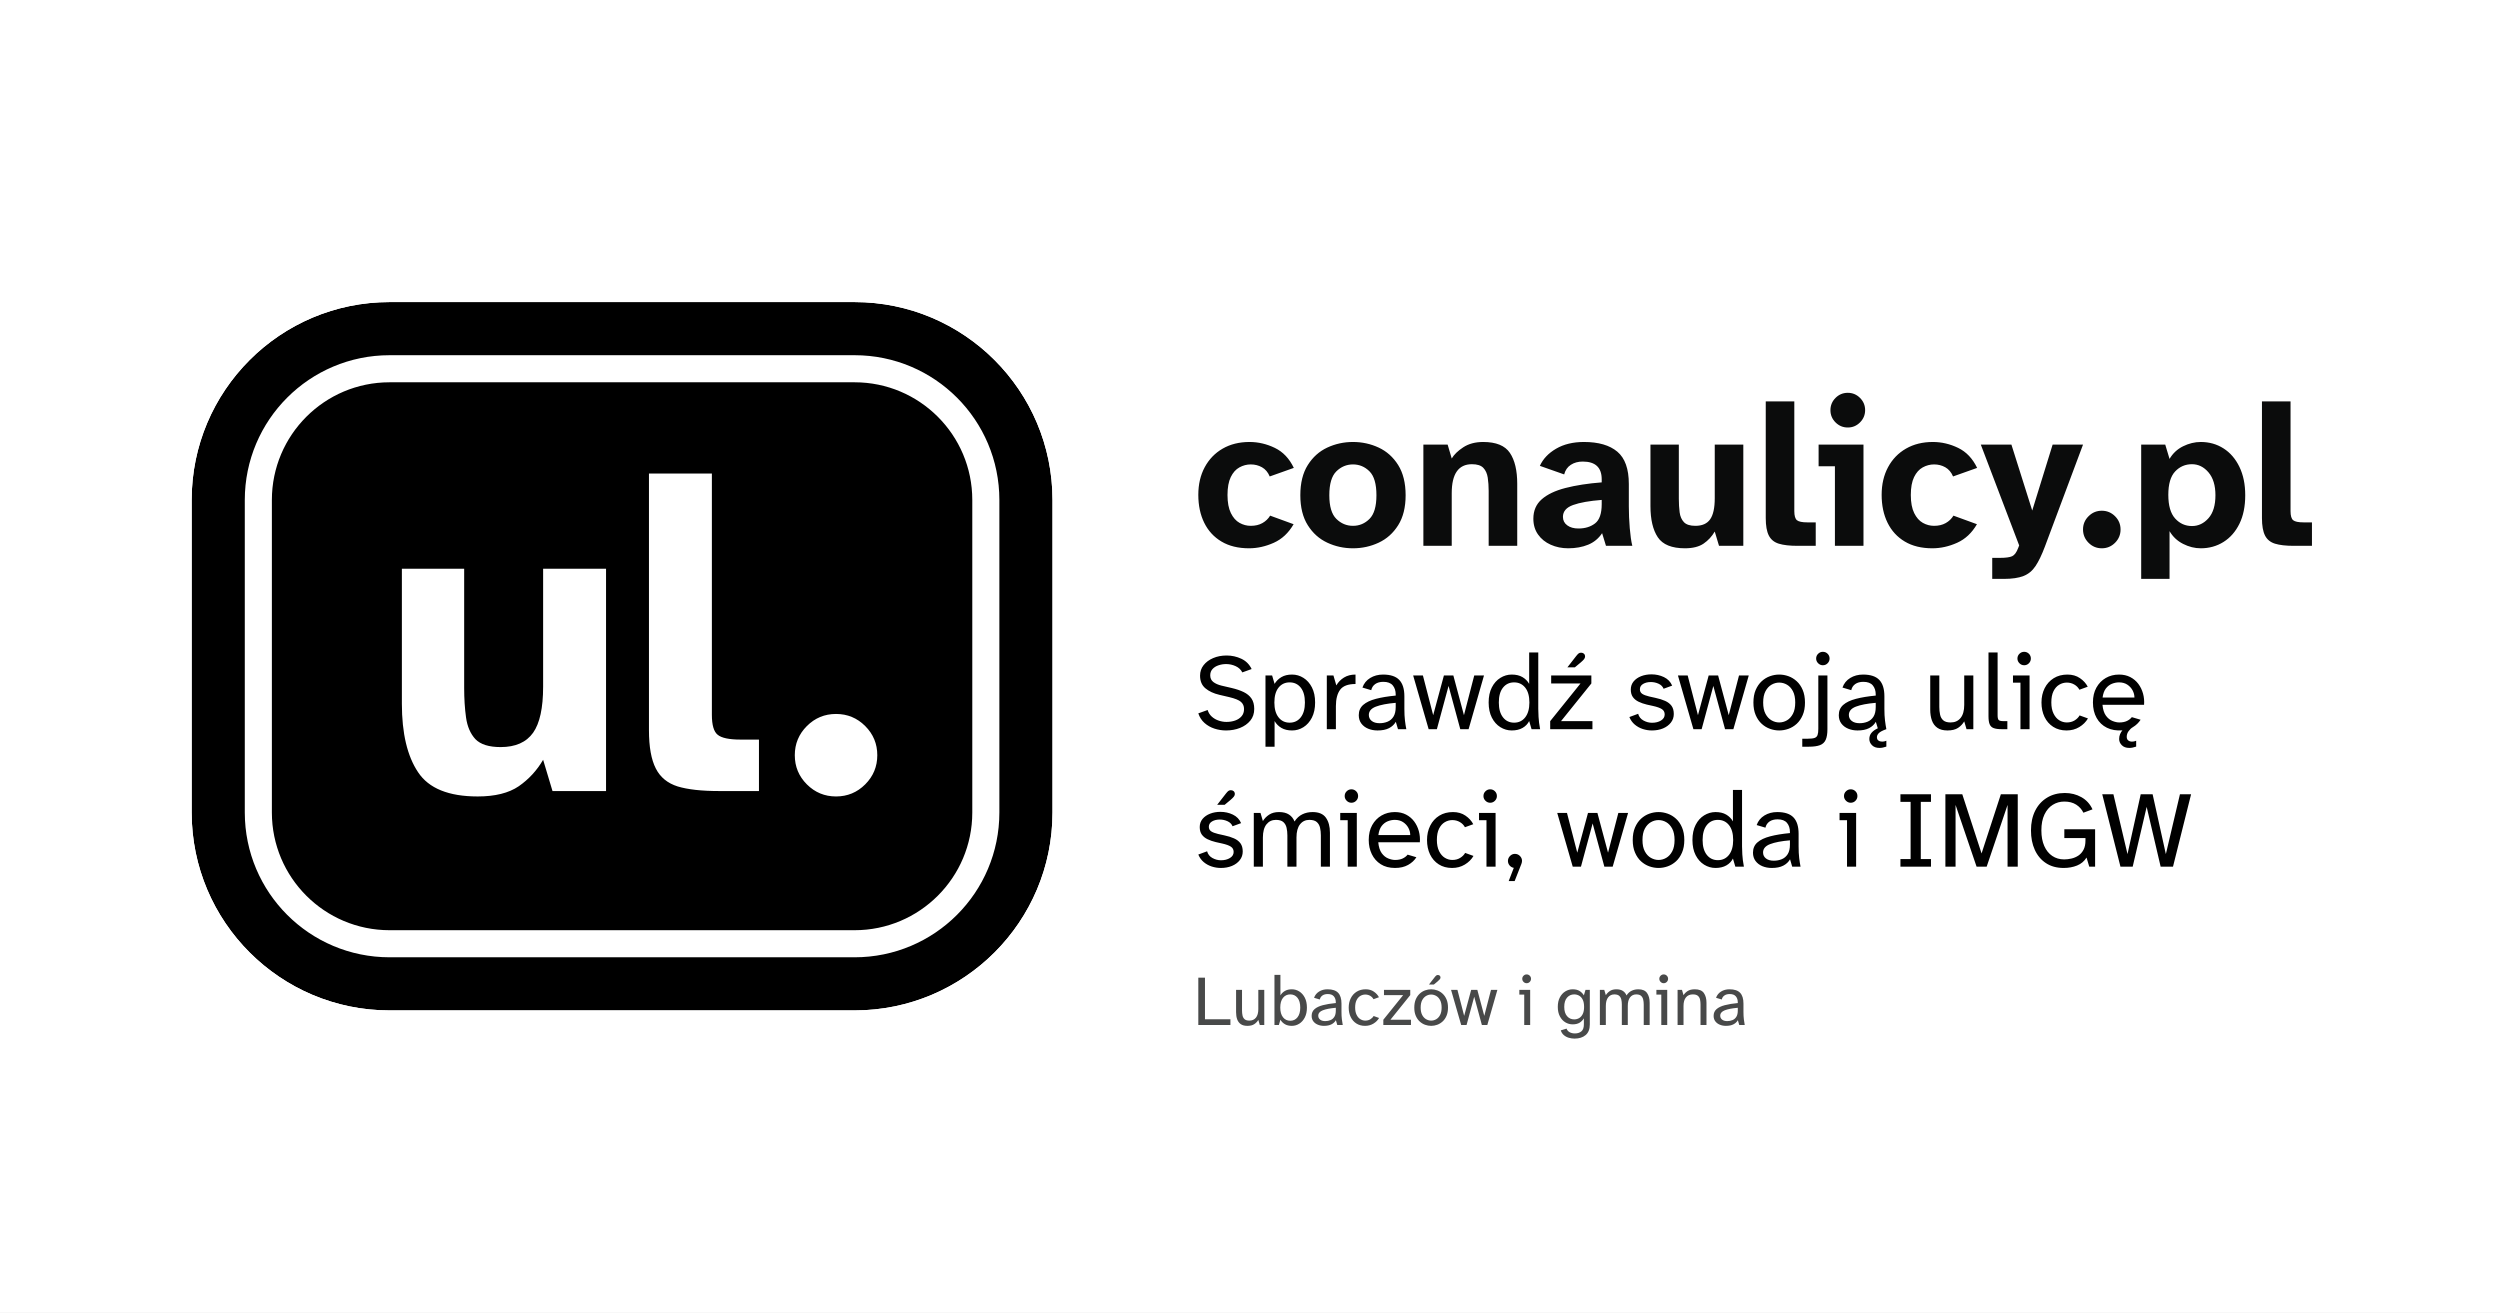
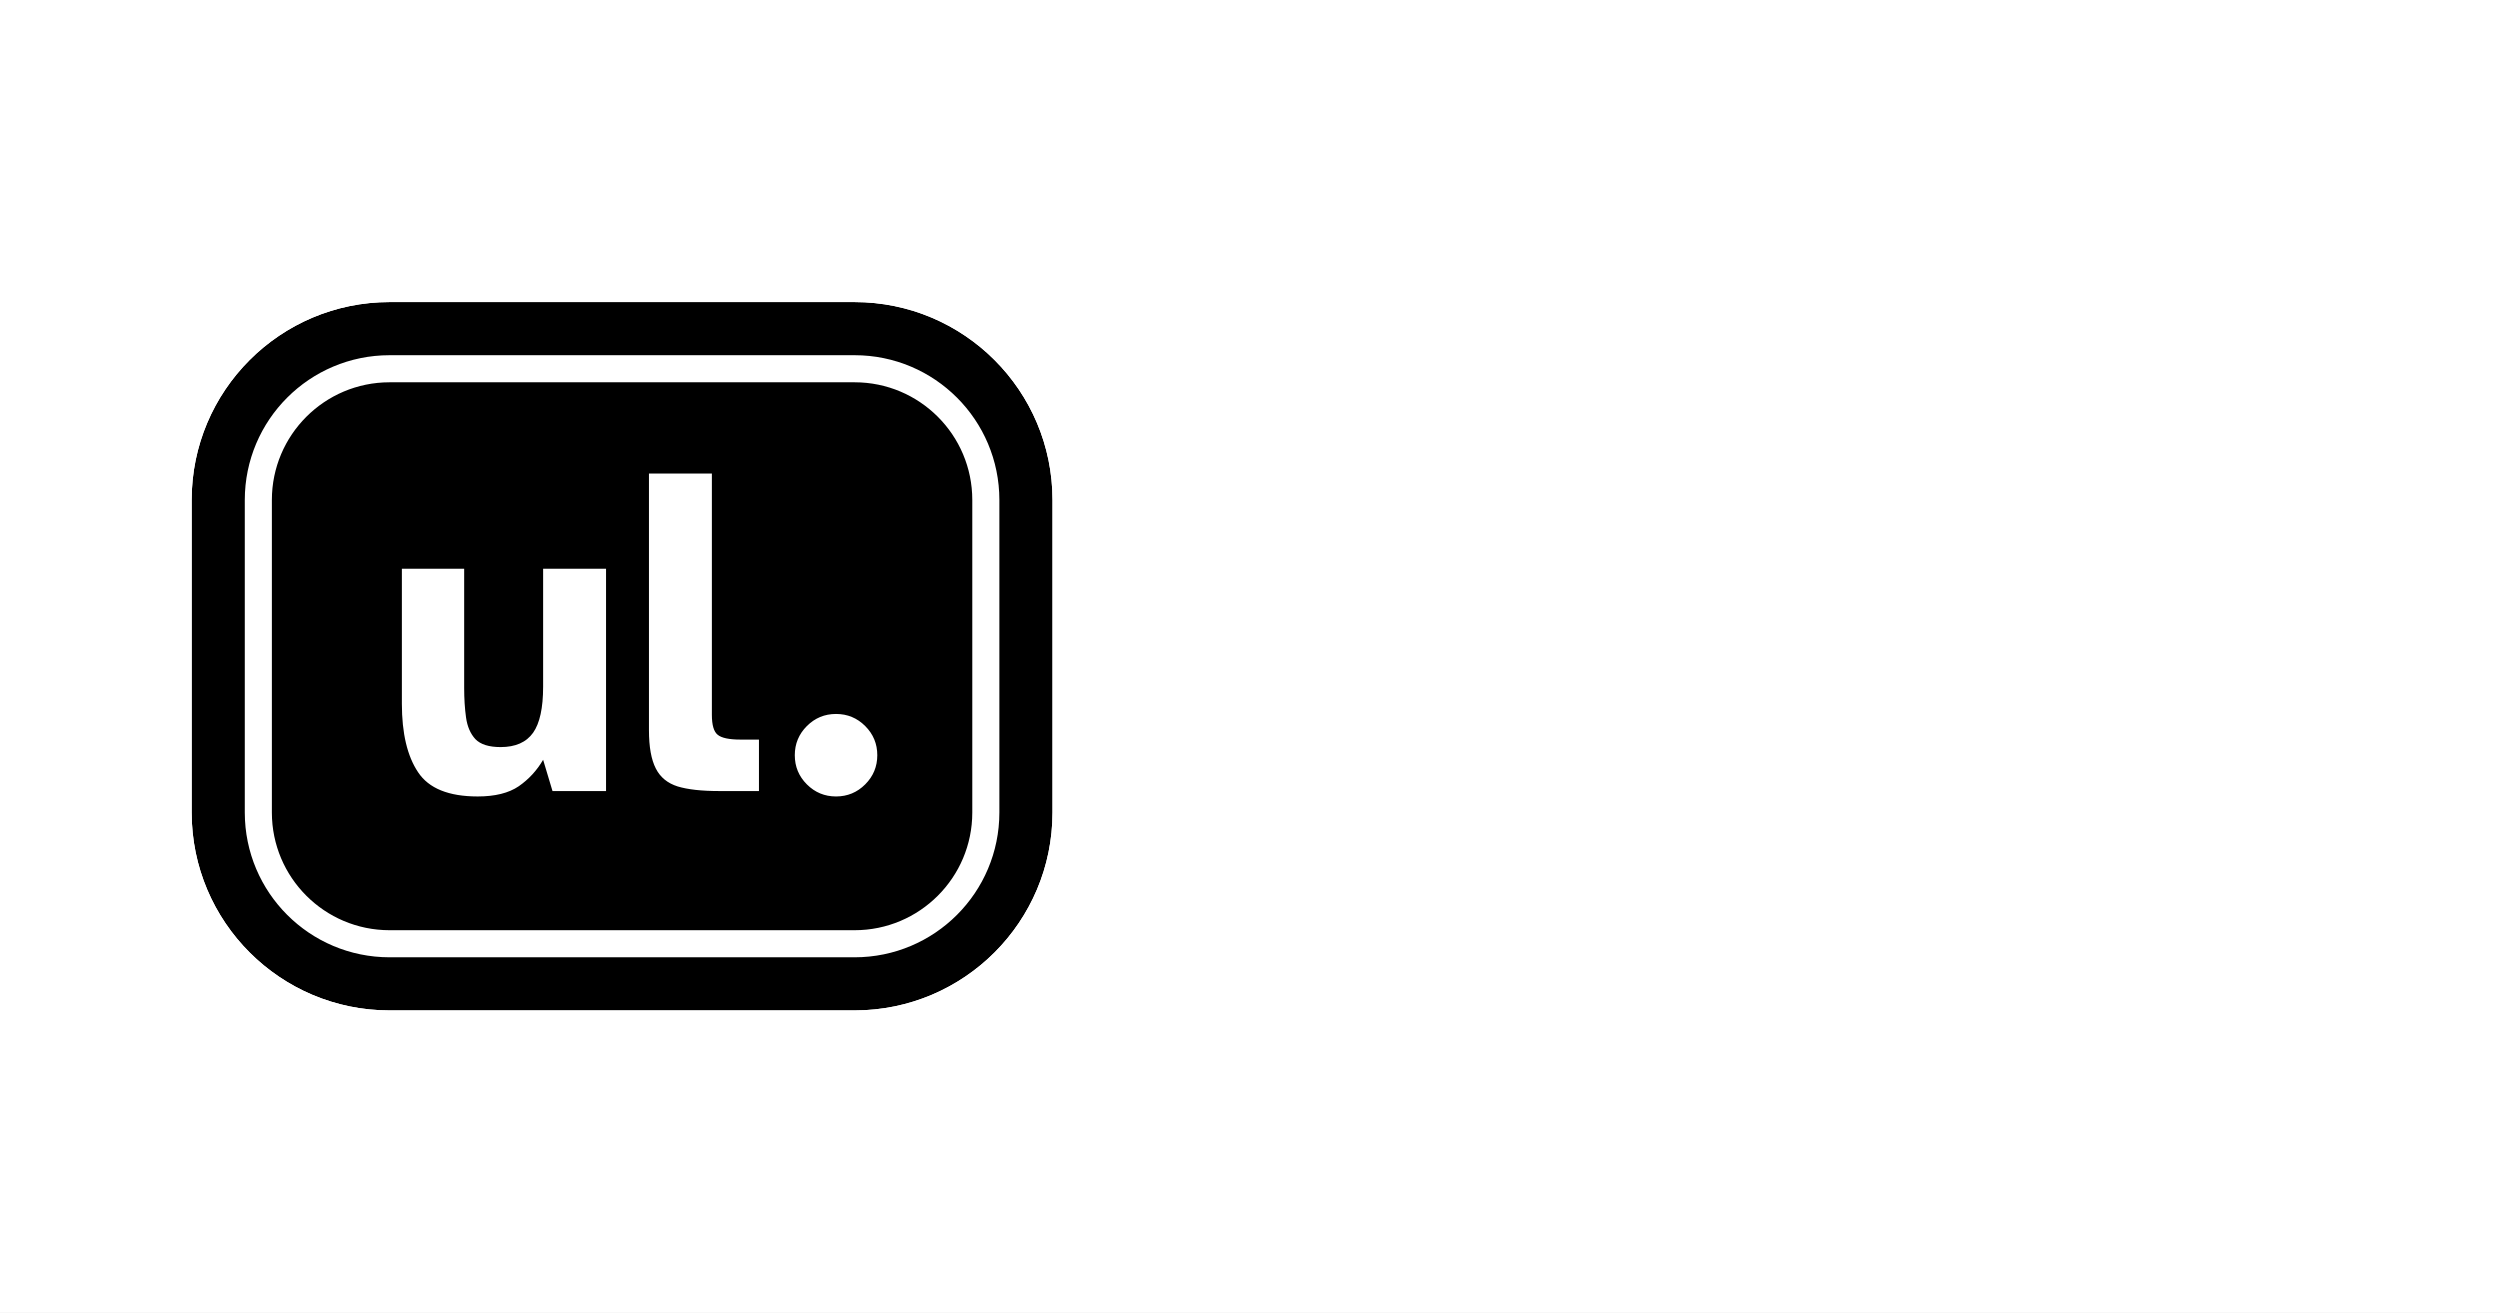
- <svg xmlns="http://www.w3.org/2000/svg" width="1200" height="630" aria-label="conaulicy.pl: sprawdź swoją ulicę – śmieci, woda i ostrzeżenia IMGW" viewBox="0 0 1200 630">
+ <svg xmlns="http://www.w3.org/2000/svg" width="1200" height="630" aria-label="SHARE_CARD_TEXT" viewBox="0 0 1200 630">
  <defs>
    <mask id="og" width="41.32" height="34" x="0" y="0" maskUnits="userSpaceOnUse">
      <path fill="#fff" d="M9.5 0h22.32a9.5 9.5 0 0 1 9.5 9.5v15a9.5 9.5 0 0 1-9.5 9.5H9.5A9.5 9.5 0 0 1 0 24.5v-15A9.5 9.5 0 0 1 9.5 0" />
      <path fill="none" stroke="#000" stroke-width="1.3" d="M9.5 3.2h22.32a6.3 6.3 0 0 1 6.3 6.3v15a6.3 6.3 0 0 1-6.3 6.3H9.5a6.3 6.3 0 0 1-6.3-6.3v-15a6.3 6.3 0 0 1 6.3-6.3Z" />
      <path d="M13.73 23.73q-2.09 0-2.86-1.16-.78-1.16-.78-3.29V12.8h2.99v5.72q0 .78.09 1.42.09.65.45 1.04.37.38 1.21.38 1.07 0 1.56-.69.48-.68.48-2.21V12.8h3.02v10.67h-2.57l-.45-1.5q-.45.77-1.17 1.27-.72.49-1.97.49m11.58-.26q-1.25 0-1.98-.22-.73-.23-1.05-.86-.33-.64-.33-1.84V8.23h3.02v11.58q0 .74.28.96.28.23 1.09.23h.89v2.47Zm5.62.26q-.82 0-1.4-.58t-.58-1.4.58-1.4 1.4-.58 1.4.58.58 1.4-.58 1.4-1.4.58" />
    </mask>
  </defs>
  <path fill="#fff" d="M0 0h1200v630H0z" />
  <path fill="currentColor" d="M9.5 0h22.32a9.5 9.5 0 0 1 9.5 9.5v15a9.5 9.5 0 0 1-9.5 9.5H9.5A9.5 9.5 0 0 1 0 24.5v-15A9.5 9.5 0 0 1 9.5 0" mask="url(#og)" transform="matrix(10 0 0 10 92 145)" />
-   <path fill="#0b0c0c" d="M599.58 263.18q-7.83 0-13.27-3.24-5.44-3.23-8.28-9.01t-2.84-13.41q0-7.55 3.09-13.28t8.62-8.91 12.88-3.18q6.26 0 12.14 2.84t9.11 9.6l-11.56 4.11q-1.27-3.03-3.72-4.41-2.45-1.37-5.39-1.37-2.84 0-5.43 1.42-2.6 1.42-4.16 4.65-1.57 3.24-1.57 8.62 0 5.39 1.62 8.67 1.61 3.28 4.16 4.7t5.38 1.42q3.24 0 5.59-1.32t3.72-3.57l11.26 4.11q-3.62 6.27-9.5 8.91t-11.85 2.65m49.85 0q-6.56 0-12.34-2.7-5.78-2.69-9.35-8.37-3.58-5.68-3.58-14.4 0-8.81 3.58-14.49 3.57-5.68 9.35-8.38 5.78-2.69 12.34-2.69t12.34 2.69 9.35 8.38 3.58 14.49q0 8.72-3.58 14.4-3.57 5.68-9.35 8.37-5.78 2.7-12.34 2.7m0-10.78q4.6 0 7.93-3.33t3.33-11.36q0-8.13-3.33-11.46t-7.93-3.33-7.98 3.33-3.38 11.46q0 8.03 3.38 11.36t7.98 3.33m33.79 9.6v-48.58h11.65l1.96 6.66q1.67-2.84 5.54-5.38t9.55-2.55q9.3 0 12.83 5.24t3.52 14.84V262h-13.71v-26.35q0-3.42-.44-6.36t-2.11-4.7q-1.66-1.77-5.48-1.77-9.7 0-9.7 13.91V262Zm69.54 1.18q-4.61 0-8.43-1.72-3.82-1.71-6.07-4.9-2.25-3.18-2.25-7.59 0-5.77 4.01-9.3t11.41-5.44 17.39-2.69v-1.47q0-8.52-9.11-8.52-3.33 0-5.73 1.57t-3.18 4.6l-11.66-4.11q2.25-5 7.79-8.23t13.37-3.23q10.48 0 16.01 4.65t5.53 15.52v10.78q0 5.09.44 10.38t1.23 8.52h-12.64l-1.86-6.07q-2.54 3.82-6.71 5.53t-9.54 1.72m4.89-9.5q4.8 0 7.98-2.45t3.19-9.21v-2.06q-8.91.69-13.76 2.45t-4.85 5.68q0 2.55 2.06 4.07 2.05 1.52 5.38 1.52m51.13 9.5q-9.5 0-13.03-5.29t-3.53-14.99v-29.48h13.62v26.05q0 3.53.39 6.47t2.06 4.7 5.48 1.76q4.9 0 7.1-3.13 2.21-3.14 2.21-10.09v-25.76h13.71V262h-11.66l-2.05-6.86q-2.06 3.53-5.34 5.78t-8.96 2.26m54.06-1.18q-5.68 0-9.01-1.03t-4.8-3.92-1.47-8.37v-56.02h13.71v52.69q0 3.33 1.27 4.36 1.28 1.03 5 1.03h4.01V262Zm17.92 0v-38.2h-7.83v-10.38h21.54V262Zm6.17-56.8q-3.43 0-5.88-2.45t-2.44-5.88 2.44-5.87q2.45-2.45 5.88-2.45t5.88 2.45 2.45 5.87-2.45 5.88-5.88 2.45m40.64 57.98q-7.83 0-13.27-3.24-5.43-3.23-8.27-9.01t-2.84-13.41q0-7.55 3.08-13.28t8.62-8.91 12.88-3.18q6.27 0 12.14 2.84t9.11 9.6l-11.55 4.11q-1.28-3.03-3.73-4.41-2.44-1.37-5.38-1.37-2.84 0-5.44 1.42-2.59 1.42-4.16 4.65t-1.57 8.62 1.62 8.67 4.16 4.7 5.39 1.42q3.23 0 5.58-1.32t3.72-3.57l11.27 4.11q-3.63 6.27-9.5 8.91t-11.86 2.65m28.7 14.69v-10.09h3.53q4.31 0 6.02-.79 1.71-.78 2.89-3.91l.49-1.28-18.41-48.38h14.69l9.99 31.64 9.79-31.64h14.59l-18.31 48.97q-2.25 5.98-4.51 9.35-2.25 3.38-5.77 4.75-3.53 1.38-9.41 1.38Zm52.59-14.69q-3.72 0-6.36-2.65t-2.65-6.37 2.65-6.36q2.64-2.65 6.36-2.65t6.37 2.65q2.64 2.64 2.64 6.36t-2.64 6.37-6.37 2.65m18.91 14.69v-64.45h11.55l2.06 6.86q2.35-4.02 6.51-6.07t8.47-2.06q6.08 0 10.92 3.08t7.64 8.87 2.79 13.61q0 8.03-2.79 13.71t-7.64 8.72q-4.84 3.04-10.92 3.04-4.31 0-8.47-2.11t-6.51-6.12v22.92Zm24.38-25.37q4.6 0 7.93-3.77t3.33-11.02q0-7.05-3.33-10.97t-7.93-3.92q-4.8 0-8.08 3.48t-3.28 11.22 3.28 11.36 8.08 3.62m48.87 9.5q-5.68 0-9.01-1.03t-4.8-3.92-1.47-8.37v-56.02h13.72v52.69q0 3.33 1.27 4.36t4.99 1.03h4.02V262Z" />
-   <path fill="currentColor" d="M588.51 350.62q-2.86 0-5.57-.88-2.7-.88-4.76-2.7t-2.99-4.63l4.48-1.61q.57 1.92 2 3.19 1.43 1.28 3.3 1.9 1.87.63 3.74.63 2.29 0 4.19-.68t3.07-2.05 1.17-3.46q0-2.13-1.48-3.43-1.49-1.3-5.65-2.29l-4.68-1.09q-4.21-.99-6.76-3.15t-2.54-6.06q0-2.86 1.69-5.02t4.57-3.4 6.48-1.25q3.74 0 7.07 1.56t4.94 4.94l-4.47 1.61q-.99-1.97-3.18-2.99-2.18-1.01-4.57-1.01-1.93 0-3.69.6-1.77.59-2.86 1.79-1.1 1.2-1.1 3.02 0 2.08 1.51 3.22t3.9 1.72l4.89 1.14q3.33.78 5.75 1.95t3.74 3.09q1.33 1.93 1.33 5 0 3.32-1.88 5.61t-4.94 3.51-6.7 1.22m18.92 7.8v-34.21h3.18l1.19 4.05q1.2-2.02 3.28-3.25 2.08-1.22 5.09-1.22 2.97 0 5.49 1.59 2.52 1.58 4.06 4.57t1.53 7.26q0 4.21-1.53 7.23-1.54 3.01-4.06 4.6t-5.49 1.58q-3.01 0-5.09-1.22t-3.28-3.3v12.32Zm11.6-11.54q3.33 0 5.33-2.55t2-7.12q0-4.63-2-7.15t-5.33-2.52-5.33 2.52-2 7.15q0 4.57 2 7.12t5.33 2.55m17.84 3.12v-25.79h3.17l1.4 4.78q1.35-2.34 3.67-3.77t5.54-1.43v4.53q-5.31 0-7.36 2.73t-2.06 7.87V350Zm24.33.62q-2.44 0-4.5-.85-2.05-.86-3.27-2.5t-1.22-3.98q0-3.07 2.13-4.94t6.11-2.91 9.49-1.56v-.47q0-2.75-1.43-4.44t-4.5-1.69q-2.39 0-3.9 1.06-1.51 1.07-1.92 2.94l-4.22-1.25q1.04-2.96 3.72-4.6t6.16-1.64q5.36 0 7.8 2.58 2.45 2.57 2.45 7.87v6.04q0 3.22.28 5.56t.65 4.16h-4l-1.04-3.54q-1.09 1.93-3.25 3.05t-5.54 1.11m.99-3.48q2.08 0 3.85-.73t2.83-2.42 1.07-4.6v-2.03q-6.14.52-9.52 1.82t-3.38 4.01q0 1.77 1.38 2.86t3.77 1.09m23.56 2.86-7.44-25.79h4.68l4.94 19.08 5.15-19.08h4.52l5.1 19.08 4.94-19.08h4.68L704.93 350h-4l-5.62-20.75L689.7 350Zm39.88.62q-2.91 0-5.46-1.58-2.55-1.59-4.08-4.58t-1.54-7.25 1.54-7.26q1.53-2.99 4.08-4.57 2.55-1.59 5.46-1.59 3.07 0 5.15 1.22 2.08 1.23 3.22 3.25v-15.08h4.37v27.1q0 1.3.13 3.82t.75 5.9h-4.1l-1.15-3.9q-1.04 2.08-3.17 3.3t-5.2 1.22m1.14-3.74q3.33 0 5.33-2.55t2.01-7.12q0-4.63-2.01-7.15t-5.33-2.52-5.33 2.52-2 7.15q0 4.57 2 7.12t5.33 2.55m17.32 3.12v-3.85l14.56-18.09h-14.09v-3.85h19.29v3.85l-14.56 18.09h15.08V350Zm8.27-29.69 4.21-5.41q.68-.88 1.17-1.25.49-.36 1.17-.36.83 0 1.38.49.54.5.54 1.38 0 .62-.49 1.25-.49.62-1.59 1.56l-2.8 2.34Zm40.56 30.31q-2.24 0-4.4-.7-2.15-.7-3.84-2.13t-2.58-3.61l4.21-1.56q.58 2.13 2.55 3.22 1.98 1.09 4.11 1.09 2.55 0 4.32-1.09 1.76-1.09 1.76-2.91 0-1.67-1.35-2.55t-4.21-1.51l-3.02-.67q-2.18-.52-3.92-1.36-1.74-.83-2.76-2.23-1.01-1.41-1.01-3.64t1.35-3.88q1.35-1.63 3.61-2.52 2.27-.88 4.97-.88 3.22 0 5.98 1.32 2.76 1.33 3.95 4.09l-4.11 1.5q-.67-1.61-2.41-2.41-1.75-.81-3.72-.81-2.19 0-3.72.91t-1.53 2.57q0 1.41 1.09 2.16t3.33 1.28l3.01.67q2.71.57 4.68 1.46 1.98.88 3.07 2.36 1.09 1.49 1.09 3.93 0 2.34-1.4 4.13-1.41 1.8-3.77 2.79-2.37.98-5.33.98m19.91-.62-7.43-25.79h4.68l4.94 19.08 5.15-19.08h4.52l5.1 19.08 4.94-19.08h4.68L832.02 350h-4l-5.62-20.75-5.61 20.75Zm41.19.62q-2.24 0-4.42-.78-2.19-.78-3.98-2.41t-2.89-4.19-1.09-6.03q0-3.49 1.09-6.03 1.1-2.55 2.89-4.19t3.98-2.42q2.18-.78 4.42-.78t4.42.78 3.98 2.42 2.88 4.19 1.09 6.03-1.09 6.03-2.88 4.19q-1.8 1.63-3.98 2.41-2.19.78-4.42.78m0-3.84q1.97 0 3.72-1.02 1.74-1.01 2.86-3.12 1.11-2.1 1.11-5.43t-1.11-5.44-2.86-3.12-3.72-1.01q-1.93 0-3.69 1.01-1.77 1.02-2.89 3.12t-1.12 5.44 1.12 5.43q1.12 2.11 2.89 3.12 1.76 1.02 3.69 1.02m11.07 11.64v-3.84h2.71q2.13 0 3.2-.37 1.06-.36 1.43-1.4t.36-3.02v-25.58h4.37v25.84q0 3.17-.81 5.02-.8 1.85-2.75 2.6t-5.39.75Zm9.88-39.1q-1.3 0-2.26-.96t-.96-2.26q0-1.36.96-2.29.96-.94 2.26-.94 1.36 0 2.29.94.94.93.94 2.29 0 1.3-.94 2.26t-2.29.96m27.2 39.68q-2.34 0-3.61-1.3-1.28-1.3-1.28-2.97 0-1.77 1.07-3.01 1.06-1.25 2.99-2.14l-.94-3.12q-1.09 1.93-3.25 3.05t-5.54 1.11q-2.44 0-4.49-.85-2.06-.86-3.28-2.5t-1.22-3.98q0-3.07 2.13-4.94t6.11-2.91 9.49-1.56v-.47q0-2.75-1.43-4.44t-4.5-1.69q-2.39 0-3.9 1.06-1.51 1.07-1.92 2.94l-4.21-1.25q1.04-2.96 3.71-4.6 2.68-1.64 6.17-1.64 5.35 0 7.8 2.58 2.44 2.57 2.44 7.87v6.04q0 3.22.29 5.56t.65 4.16q-2.66.94-3.59 1.87-.94.94-.94 1.98 0 1.09.73 1.61t1.82.52q.47 0 .96-.1.5-.11 1.02-.32v2.81q-1.77.63-3.28.63m-9.57-11.86q2.08 0 3.85-.73t2.83-2.42 1.07-4.6v-2.03q-6.14.52-9.52 1.82t-3.38 4.01q0 1.77 1.38 2.86t3.77 1.09m42.17 3.48q-3.01 0-4.83-1.27t-2.63-3.54q-.8-2.26-.8-5.17v-16.43h4.36v15.13q0 1.98.37 3.69.36 1.72 1.53 2.73 1.17 1.02 3.51 1.02 3.07 0 4.81-2.16t1.74-6.27v-14.14h4.37V350h-3.27l-1.1-3.74q-1.09 1.87-2.96 3.12-1.87 1.24-5.1 1.24m25.9-.62q-2.39 0-3.74-.52-1.36-.52-1.9-1.85-.55-1.32-.55-3.77v-30.68h4.37v30.16q0 1.67.49 2.24.5.57 2.42.57h1.77V350Zm9.15 0v-22.31h-3.59v-3.48h7.96V350Zm1.77-30.68q-1.3 0-2.26-.96t-.96-2.26q0-1.36.96-2.29.96-.94 2.26-.94 1.35 0 2.29.94t.93 2.29q0 1.3-.93 2.26t-2.29.96m20.33 31.3q-3.69 0-6.39-1.74-2.71-1.74-4.16-4.76t-1.46-6.91q0-3.85 1.53-6.89 1.54-3.04 4.35-4.79 2.8-1.74 6.6-1.74 3.48 0 5.98 1.72 2.5 1.71 3.74 4.11l-4 1.45q-.83-1.56-2.44-2.49-1.62-.94-3.59-.94-1.93 0-3.64 1.01-1.72 1.02-2.76 3.12t-1.04 5.39q0 3.22 1.07 5.38 1.06 2.16 2.75 3.2t3.62 1.04q2.13 0 3.72-.97 1.58-.96 2.41-2.41l4.01 1.45q-1.46 2.5-4.16 4.14t-6.14 1.63m30.16 8.38q-2.34 0-3.61-1.3-1.28-1.3-1.28-2.97 0-1.3.45-2.34.44-1.04 1.11-1.82-4.26.31-7.43-1.25t-4.94-4.7-1.77-7.46q0-4.11 1.66-7.1 1.67-2.99 4.5-4.63t6.37-1.64q3.07 0 5.41 1.22 2.34 1.23 3.87 3.28t2.24 4.65.49 5.36h-19.96q.31 3.38 1.66 5.23 1.35 1.84 3.15 2.54 1.79.71 3.25.71 2.18 0 3.66-.71 1.48-.7 2.37-1.84l4.21 1.25q-.68 1.04-1.61 1.95t-2.13 1.63q-1.15.68-2.03 1.9-.89 1.22-.89 2.73 0 1.15.73 1.72t1.82.57q.47 0 .96-.1.5-.11 1.02-.32v2.81q-1.77.63-3.28.63m-12.84-24.18h15.29q0-1.82-.91-3.49-.91-1.66-2.55-2.73-1.64-1.06-3.93-1.06-1.71 0-3.4.67-1.69.68-2.92 2.26-1.22 1.59-1.58 4.35m-423.23 81.8q-2.24 0-4.39-.7-2.16-.7-3.85-2.13t-2.58-3.61l4.22-1.56q.57 2.13 2.54 3.22t4.11 1.09q2.55 0 4.32-1.09t1.77-2.91q0-1.67-1.36-2.55-1.35-.88-4.21-1.51l-3.01-.67q-2.19-.52-3.93-1.36-1.74-.83-2.76-2.23-1.01-1.41-1.01-3.64t1.35-3.88q1.35-1.63 3.62-2.52 2.26-.88 4.96-.88 3.23 0 5.98 1.32 2.76 1.33 3.95 4.09l-4.1 1.5q-.68-1.61-2.42-2.41-1.74-.81-3.72-.81-2.18 0-3.72.91-1.53.91-1.53 2.57 0 1.41 1.09 2.16t3.33 1.28l3.01.67q2.71.57 4.68 1.46 1.98.88 3.07 2.36 1.09 1.49 1.09 3.93 0 2.34-1.4 4.13-1.4 1.8-3.77 2.79-2.37.98-5.33.98m-1.77-30.31 4.21-5.41q.68-.88 1.17-1.25.5-.36 1.17-.36.84 0 1.38.49.55.5.55 1.38 0 .62-.5 1.25-.49.62-1.58 1.56l-2.81 2.34ZM601.82 416v-25.79h3.22l1.15 3.9q1.09-1.82 2.99-3.07 1.89-1.25 4.75-1.25 2.97 0 4.79 1.2 1.82 1.19 2.65 3.33 1.56-2.4 3.77-3.46 2.21-1.07 4.91-1.07 4.48 0 6.4 2.73t1.92 7.15V416h-4.36v-15.03q0-1.97-.39-3.66t-1.56-2.73-3.57-1.04q-2.8 0-4.49 2.15-1.69 2.16-1.69 6.32V416h-4.37v-15.03q0-1.97-.39-3.66t-1.56-2.73-3.56-1.04q-2.81 0-4.53 2.15-1.71 2.16-1.71 6.32V416Zm45.08 0v-22.31h-3.59v-3.48h7.96V416Zm1.77-30.68q-1.3 0-2.26-.96t-.96-2.26q0-1.36.96-2.29.96-.94 2.26-.94 1.35 0 2.29.94t.93 2.29q0 1.3-.93 2.26t-2.29.96m20.96 31.3q-4.06 0-6.87-1.79t-4.29-4.84-1.48-6.83q0-4.11 1.66-7.1 1.67-2.99 4.5-4.63t6.37-1.64q3.07 0 5.41 1.22 2.34 1.23 3.87 3.28t2.24 4.65.49 5.36h-19.96q.31 3.38 1.66 5.23 1.35 1.84 3.15 2.54 1.79.71 3.25.71 2.18 0 3.66-.71 1.48-.7 2.37-1.84l4.21 1.25q-1.4 2.23-4 3.69-2.6 1.45-6.24 1.45m-8.01-15.8h15.29q0-1.82-.91-3.49-.91-1.66-2.55-2.73-1.64-1.06-3.93-1.06-1.71 0-3.4.67-1.69.68-2.92 2.26-1.22 1.59-1.58 4.35m35.36 15.8q-3.69 0-6.4-1.74-2.7-1.74-4.16-4.76-1.45-3.01-1.45-6.91 0-3.85 1.53-6.89t4.34-4.79q2.81-1.74 6.61-1.74 3.48 0 5.98 1.72 2.49 1.71 3.74 4.11l-4 1.45q-.84-1.56-2.45-2.49t-3.59-.94q-1.92 0-3.64 1.01-1.71 1.02-2.75 3.12t-1.04 5.39q0 3.22 1.06 5.38 1.07 2.16 2.76 3.2t3.61 1.04q2.14 0 3.72-.97 1.59-.96 2.42-2.41l4 1.45q-1.45 2.5-4.16 4.14t-6.13 1.63m16.53-.62v-22.31h-3.58v-3.48h7.95V416Zm1.77-30.68q-1.3 0-2.26-.96t-.96-2.26q0-1.36.96-2.29.96-.94 2.26-.94 1.35 0 2.29.94t.94 2.29q0 1.3-.94 2.26t-2.29.96m8.89 37.6 2.45-6.35q-1.2-.21-2-1.14-.81-.94-.81-2.19 0-1.35.99-2.36.99-1.02 2.34-1.02 1.45 0 2.44 1.02.99 1.01.99 2.36 0 .37-.1.76l-.21.7-3.23 8.22Zm30.74-6.92-7.44-25.79h4.68l4.94 19.08 5.15-19.08h4.52l5.1 19.08 4.94-19.08h4.68L774.09 416h-4l-5.62-20.75-5.61 20.75Zm41.18.62q-2.24 0-4.42-.78t-3.98-2.41q-1.79-1.64-2.88-4.19-1.1-2.55-1.1-6.03t1.1-6.03 2.88-4.19q1.8-1.64 3.98-2.42t4.42-.78 4.42.78 3.98 2.42 2.88 4.19q1.1 2.54 1.1 6.03 0 3.48-1.1 6.03-1.09 2.55-2.88 4.19-1.8 1.63-3.98 2.41t-4.42.78m0-3.84q1.98 0 3.72-1.02 1.74-1.01 2.86-3.12 1.12-2.1 1.12-5.43t-1.12-5.44-2.86-3.12-3.72-1.01q-1.92 0-3.69 1.01-1.77 1.02-2.89 3.12t-1.12 5.44 1.12 5.43q1.12 2.11 2.89 3.12t3.69 1.02m27.35 3.84q-2.91 0-5.46-1.58-2.55-1.59-4.08-4.58t-1.53-7.25 1.53-7.26 4.08-4.57 5.46-1.59q3.07 0 5.15 1.22 2.08 1.23 3.22 3.25v-15.08h4.37v27.1q0 1.3.13 3.82t.76 5.9h-4.11l-1.15-3.9q-1.04 2.08-3.17 3.3t-5.2 1.22m1.15-3.74q3.32 0 5.33-2.55 2-2.55 2-7.12 0-4.63-2-7.15t-5.33-2.52-5.33 2.52-2.01 7.15q0 4.57 2.01 7.12t5.33 2.55m25.84 3.74q-2.44 0-4.5-.85-2.05-.86-3.27-2.5t-1.23-3.98q0-3.07 2.14-4.94 2.13-1.87 6.11-2.91 3.97-1.04 9.49-1.56v-.47q0-2.75-1.43-4.44t-4.5-1.69q-2.39 0-3.9 1.06-1.51 1.07-1.93 2.94l-4.21-1.25q1.04-2.96 3.72-4.6t6.16-1.64q5.36 0 7.8 2.58 2.45 2.57 2.45 7.87v6.04q0 3.22.28 5.56t.65 4.16h-4l-1.04-3.54q-1.09 1.93-3.25 3.05t-5.54 1.11m.99-3.48q2.08 0 3.85-.73 1.76-.73 2.83-2.42t1.07-4.6v-2.03q-6.14.52-9.52 1.82t-3.38 4.01q0 1.77 1.38 2.86t3.77 1.09m35.15 2.86v-22.31h-3.59v-3.48h7.96V416Zm1.77-30.68q-1.3 0-2.26-.96-.97-.96-.97-2.26 0-1.36.97-2.29.96-.94 2.26-.94 1.35 0 2.29.94t.93 2.29q0 1.3-.93 2.26t-2.29.96M912.21 416v-3.64h4.88V384.9h-4.88v-3.64h14.66v3.64h-4.89v27.46h4.89V416Zm21.58 0v-34.74h8.11l9.25 28.4 9.26-28.4h8.11V416h-4.89v-29.64L953.6 416h-4.84l-10.09-29.64V416Zm56.78.62q-4.99 0-8.5-2.31t-5.36-6.37-1.84-9.36q0-5.41 2.02-9.44t5.7-6.26q3.66-2.24 8.55-2.24 4.37 0 7.93 2t5.33 5.85l-4.37 1.61q-1.14-2.39-3.45-3.87t-5.7-1.48q-3.07 0-5.56 1.56-2.5 1.56-3.98 4.65t-1.48 7.62q0 4.37 1.38 7.49t3.84 4.78 5.7 1.67q1.71 0 3.53-.42t3.33-1.43 2.45-2.78.93-4.47v-1.15h-10.14v-4.21h14.77V416h-2.81l-1.3-4.37q-1.66 2.65-4.55 3.82t-6.42 1.17m27.25-.62-8.74-34.74h5.36l6.76 28.71 6.34-28.71h5.72l6.35 28.71 6.76-28.71h5.35l-8.68 34.74h-5.93l-6.71-28.7-6.71 28.7Z" />
-   <path fill="#484949" d="M575.19 492v-22.71h3.2v19.96h12.21V492Zm23.53.41q-1.97 0-3.16-.83-1.19-.84-1.72-2.32-.52-1.48-.52-3.38v-10.74h2.85v9.89q0 1.29.24 2.41t1 1.79 2.3.66q2 0 3.14-1.41t1.14-4.1v-9.24h2.86V492h-2.14l-.72-2.45q-.71 1.23-1.94 2.04-1.22.82-3.33.82m21.35 0q-1.97 0-3.33-.8t-2.14-2.16l-.75 2.55h-2.11v-24.07h2.86v9.86q.78-1.33 2.14-2.13t3.33-.8q1.94 0 3.59 1.04t2.65 2.99 1.01 4.75q0 2.78-1.01 4.74-1 1.95-2.65 2.99t-3.59 1.04m-.74-2.45q2.17 0 3.48-1.67 1.31-1.66 1.31-4.65 0-3.03-1.31-4.68t-3.48-1.65-3.49 1.65-1.31 4.68q0 2.99 1.31 4.65t3.49 1.67m16.15 2.45q-1.6 0-2.94-.56-1.35-.56-2.15-1.63-.8-1.08-.8-2.61 0-2 1.4-3.23 1.39-1.22 3.99-1.9t6.21-1.02v-.31q0-1.8-.94-2.9-.93-1.11-2.94-1.11-1.56 0-2.55.7t-1.26 1.92l-2.75-.82q.68-1.93 2.43-3.01t4.03-1.07q3.5 0 5.1 1.69 1.6 1.68 1.6 5.15v3.94q0 2.11.19 3.64.18 1.53.42 2.72h-2.62l-.68-2.31q-.71 1.26-2.12 1.99t-3.62.73m.64-2.28q1.36 0 2.52-.48 1.15-.47 1.85-1.58.7-1.1.7-3.01v-1.32q-4.01.34-6.22 1.19t-2.21 2.62q0 1.15.9 1.87.9.71 2.46.71m19.11 2.28q-2.41 0-4.18-1.14t-2.72-3.11-.95-4.52q0-2.52 1-4.51t2.84-3.13 4.32-1.14q2.27 0 3.91 1.13 1.63 1.12 2.44 2.68l-2.61.95q-.55-1.02-1.6-1.63-1.06-.61-2.35-.61-1.26 0-2.38.66-1.12.67-1.8 2.04t-.68 3.52q0 2.11.7 3.52.69 1.41 1.8 2.09 1.1.68 2.36.68 1.4 0 2.43-.63t1.58-1.58l2.62.95q-.95 1.64-2.72 2.71t-4.01 1.07M664 492v-2.52l9.52-11.83h-9.21v-2.51h12.61v2.51l-9.52 11.83h9.86V492Zm22.95.41q-1.46 0-2.89-.51t-2.6-1.58-1.89-2.74-.71-3.94.71-3.95q.72-1.66 1.89-2.73 1.17-1.08 2.6-1.59t2.89-.51 2.89.51 2.6 1.59 1.89 2.73q.71 1.67.71 3.95 0 2.27-.71 3.94t-1.89 2.74-2.6 1.58-2.89.51m0-2.52q1.29 0 2.43-.66t1.87-2.04.73-3.55-.73-3.56-1.87-2.04-2.43-.66q-1.26 0-2.41.66-1.16.67-1.89 2.04t-.73 3.56q0 2.17.73 3.55t1.89 2.04 2.41.66m-1.05-17.3 2.75-3.54q.44-.58.77-.82.32-.23.76-.23.55 0 .9.32.36.32.36.9 0 .41-.32.82-.33.4-1.04 1.02l-1.84 1.53ZM701.37 492l-4.86-16.86h3.06l3.23 12.47 3.36-12.47h2.96l3.33 12.47 3.23-12.47h3.06L713.91 492h-2.61l-3.68-13.57-3.67 13.57Zm30.26 0v-14.59h-2.35v-2.27h5.2V492Zm1.15-20.06q-.85 0-1.47-.63-.63-.63-.63-1.48 0-.88.63-1.49.62-.62 1.47-.62.89 0 1.5.62.61.61.61 1.49 0 .85-.61 1.48t-1.5.63m22.99 26.59q-1.36 0-2.72-.39t-2.4-1.28-1.48-2.28l2.79-.85q.37 1.13 1.45 1.72 1.07.6 2.56.6 1.87 0 3.08-.99t1.21-3.37v-2.89q-.79 1.33-2.08 2.11t-3.3.78q-1.87 0-3.5-.96-1.63-.97-2.63-2.86-1.01-1.89-1.01-4.57 0-2.72 1.01-4.59 1-1.87 2.63-2.86t3.5-.99q2.01 0 3.3.8t2.08 2.13l.78-2.65h2.07v16.59q0 3.4-2 5.1t-5.34 1.7m-.17-9.22q1.29 0 2.36-.61t1.74-1.94.66-3.46q0-2.15-.66-3.47-.67-1.33-1.74-1.92-1.07-.6-2.36-.6-2.08 0-3.42 1.55t-1.34 4.44 1.34 4.45 3.42 1.56m12.34 2.69v-16.86h2.11l.75 2.55q.71-1.19 1.95-2.01t3.11-.82q1.94 0 3.13.79 1.19.78 1.73 2.17 1.02-1.56 2.47-2.26 1.44-.7 3.21-.7 2.93 0 4.18 1.79 1.26 1.78 1.26 4.67V492h-2.85v-9.83q0-1.29-.26-2.39-.25-1.11-1.02-1.79-.76-.68-2.33-.68-1.83 0-2.94 1.41t-1.1 4.13V492h-2.86v-9.83q0-1.29-.25-2.39-.26-1.11-1.02-1.79-.77-.68-2.33-.68-1.84 0-2.96 1.41t-1.12 4.13V492Zm29.48 0v-14.59h-2.35v-2.27h5.2V492Zm1.15-20.06q-.85 0-1.47-.63-.63-.63-.63-1.48 0-.88.63-1.49.62-.62 1.47-.62.89 0 1.5.62.61.61.61 1.49 0 .85-.61 1.48t-1.5.63m6.67 20.06v-16.86h2.11l.74 2.55q.72-1.19 2.01-2.01t3.43-.82q3.06 0 4.32 1.79 1.26 1.78 1.26 4.67V492h-2.86v-9.83q0-1.29-.23-2.39-.24-1.11-1.04-1.79t-2.43-.68q-2.08 0-3.27 1.41t-1.19 4.13V492Zm23.19.41q-1.6 0-2.94-.56-1.35-.56-2.15-1.63-.8-1.08-.8-2.61 0-2 1.4-3.23 1.39-1.22 3.99-1.9t6.21-1.02v-.31q0-1.8-.94-2.9-.93-1.11-2.94-1.11-1.56 0-2.55.7t-1.26 1.92l-2.75-.82q.68-1.93 2.43-3.01t4.03-1.07q3.5 0 5.1 1.69 1.6 1.68 1.6 5.15v3.94q0 2.11.19 3.64.18 1.53.42 2.72h-2.62l-.68-2.31q-.71 1.26-2.12 1.99t-3.62.73m.64-2.28q1.36 0 2.52-.48 1.15-.47 1.85-1.58.7-1.1.7-3.01v-1.32q-4.01.34-6.22 1.19t-2.21 2.62q0 1.15.9 1.87.9.71 2.46.71" />
</svg>
